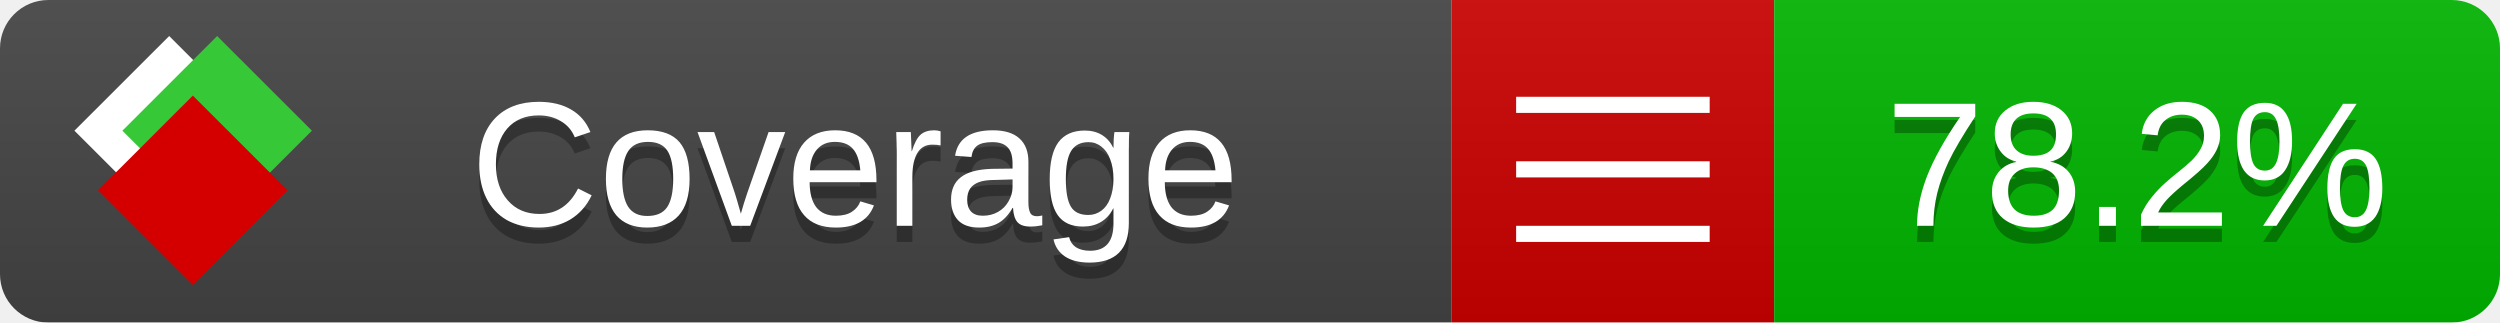
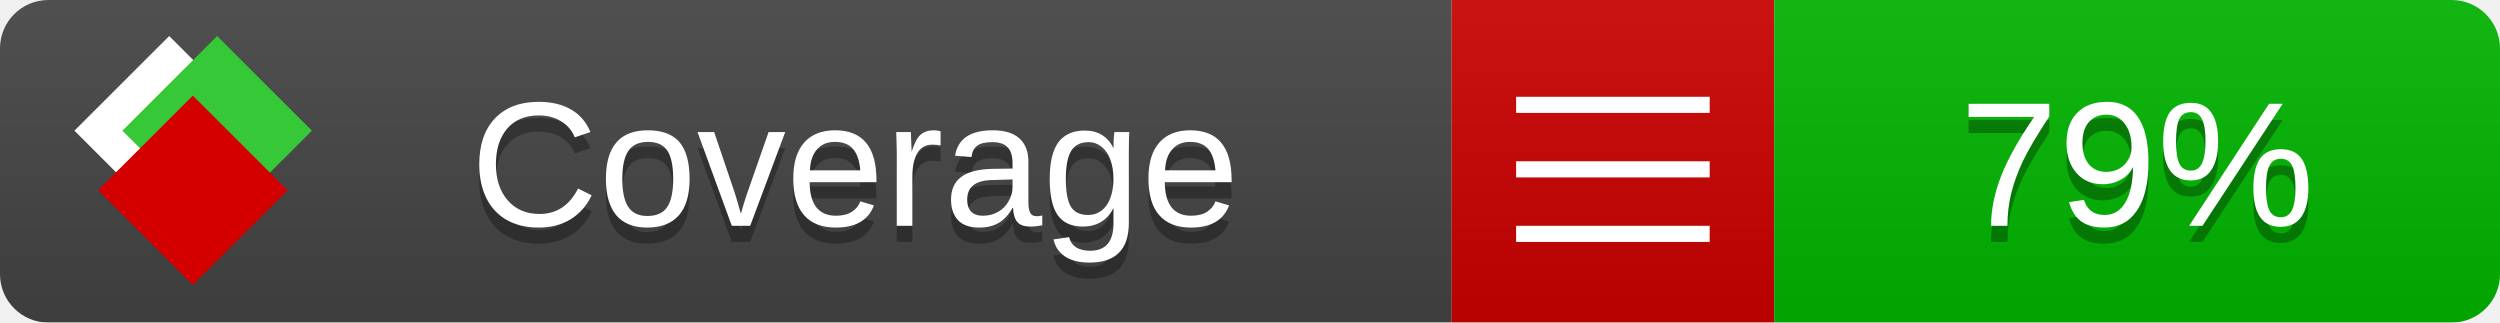
<svg xmlns="http://www.w3.org/2000/svg" xmlns:xlink="http://www.w3.org/1999/xlink" width="155" height="20">
  <style type="text/css">
          
            @keyframes fade1 {
                0% { visibility: visible; opacity: 1; }
               23% { visibility: visible; opacity: 1; }
               25% { visibility: hidden; opacity: 0; }
               48% { visibility: hidden; opacity: 0; }
               50% { visibility: hidden; opacity: 0; }
               73% { visibility: hidden; opacity: 0; }
               75% { visibility: hidden; opacity: 0; }
               98% { visibility: hidden; opacity: 0; }
              100% { visibility: visible; opacity: 1; }
            }
            @keyframes fade2 {
                0% { visibility: hidden; opacity: 0; }
               23% { visibility: hidden; opacity: 0; }
               25% { visibility: visible; opacity: 1; }
               48% { visibility: visible; opacity: 1; }
               50% { visibility: hidden; opacity: 0; }
               73% { visibility: hidden; opacity: 0; }
               75% { visibility: hidden; opacity: 0; }
               98% { visibility: hidden; opacity: 0; }
              100% { visibility: hidden; opacity: 0; }
            }
            @keyframes fade3 {
                0% { visibility: hidden; opacity: 0; }
               23% { visibility: hidden; opacity: 0; }
               25% { visibility: hidden; opacity: 0; }
               48% { visibility: hidden; opacity: 0; }
               50% { visibility: visible; opacity: 1; }
               73% { visibility: visible; opacity: 1; }
               75% { visibility: hidden; opacity: 0; }
               98% { visibility: hidden; opacity: 0; }
              100% { visibility: hidden; opacity: 0; }
            }
            @keyframes fade4 {
                0% { visibility: hidden; opacity: 0; }
               23% { visibility: hidden; opacity: 0; }
               25% { visibility: hidden; opacity: 0; }
               48% { visibility: hidden; opacity: 0; }
               50% { visibility: hidden; opacity: 0; }
               73% { visibility: hidden; opacity: 0; }
               75% { visibility: visible; opacity: 1; }
               98% { visibility: visible; opacity: 1; }
              100% { visibility: hidden; opacity: 0; }
            }
            .linecoverage {
                animation-duration: 15s;
                animation-name: fade1;
                animation-iteration-count: infinite;
            }
            .branchcoverage {
                animation-duration: 15s;
                animation-name: fade2;
                animation-iteration-count: infinite;
            }
            .methodcoverage {
                animation-duration: 15s;
                animation-name: fade3;
                animation-iteration-count: infinite;
            }
            .fullmethodcoverage {
                animation-duration: 15s;
                animation-name: fade4;
                animation-iteration-count: infinite;
            }
          
    </style>
  <defs>
    <linearGradient id="gradient" x2="0" y2="100%">
      <stop offset="0" stop-color="#bbb" stop-opacity=".1" />
      <stop offset="1" stop-opacity=".1" />
    </linearGradient>
    <linearGradient id="c">
      <stop offset="0" stop-color="#d40000" />
      <stop offset="1" stop-color="#ff2a2a" />
    </linearGradient>
    <linearGradient id="a">
      <stop offset="0" stop-color="#e0e0de" />
      <stop offset="1" stop-color="#fff" />
    </linearGradient>
    <linearGradient id="b">
      <stop offset="0" stop-color="#37c837" />
      <stop offset="1" stop-color="#217821" />
    </linearGradient>
    <linearGradient xlink:href="#a" id="e" x1="106.44" x2="69.96" y1="-11.96" y2="-46.84" gradientTransform="matrix(-.8426 -.00045 -.00045 -.8426 -94.27 -75.82)" gradientUnits="userSpaceOnUse" />
    <linearGradient xlink:href="#b" id="f" x1="56.19" x2="77.97" y1="-23.45" y2="10.62" gradientTransform="matrix(.8426 .00045 .00045 .8426 94.27 75.82)" gradientUnits="userSpaceOnUse" />
    <linearGradient xlink:href="#c" id="g" x1="79.98" x2="132.9" y1="10.79" y2="10.79" gradientTransform="matrix(.8426 .00045 .00045 .8426 94.27 75.82)" gradientUnits="userSpaceOnUse" />
    <mask id="mask">
      <rect width="155" height="20" rx="3" fill="#fff" />
    </mask>
    <g id="icon" transform="matrix(.04486 0 0 .04481 -.48 -.63)">
      <rect width="52.92" height="52.92" x="-109.72" y="-27.13" fill="url(#e)" transform="rotate(-135)" />
      <rect width="52.92" height="52.92" x="70.19" y="-39.18" fill="url(#f)" transform="rotate(45)" />
      <rect width="52.92" height="52.92" x="80.05" y="-15.74" fill="url(#g)" transform="rotate(45)" />
    </g>
  </defs>
  <g mask="url(#mask)">
    <rect x="0" y="0" width="90" height="20" fill="#444" />
    <rect x="90" y="0" width="20" height="20" fill="#c00" />
    <rect x="110" y="0" width="45" height="20" fill="#00B600" />
    <rect x="0" y="0" width="155" height="20" fill="url(#gradient)" />
  </g>
  <g>
    <path class="" stroke="#fff" d="M94 6.5 h12 M94 10.5 h12 M94 14.5 h12" />
  </g>
  <g fill="#fff" text-anchor="middle" font-family="Verdana,Arial,Geneva,sans-serif" font-size="11">
    <a xlink:href="https://github.com/danielpalme/ReportGenerator" target="_top">
      <use xlink:href="#icon" transform="translate(3,1) scale(3.5)" />
    </a>
    <text x="53" y="15" fill="#010101" fill-opacity=".3">Coverage</text>
    <text x="53" y="14" fill="#fff">Coverage</text>
-     <text class="" x="132.5" y="15" fill="#010101" fill-opacity=".3">78.2%</text>
-     <text class="" x="132.5" y="14">78.2%</text>
+     <text class="" x="132.5" y="15" fill="#010101" fill-opacity=".3">79%</text>
+     <text class="" x="132.5" y="14">79%</text>
  </g>
  <g>
    <rect class="" x="90" y="0" width="65" height="20" fill-opacity="0" />
  </g>
</svg>
